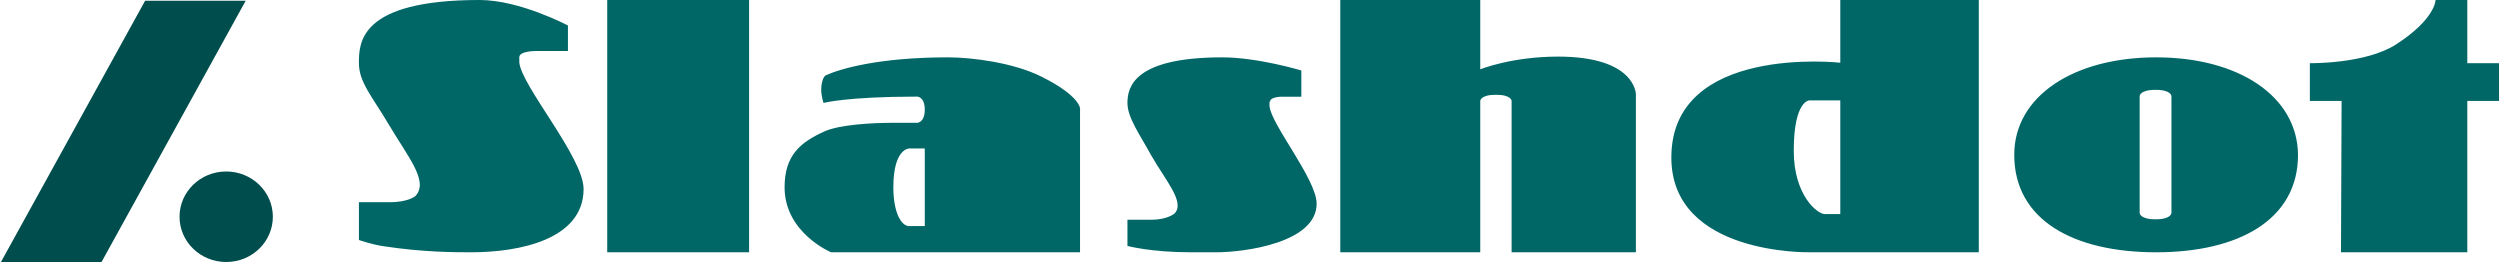
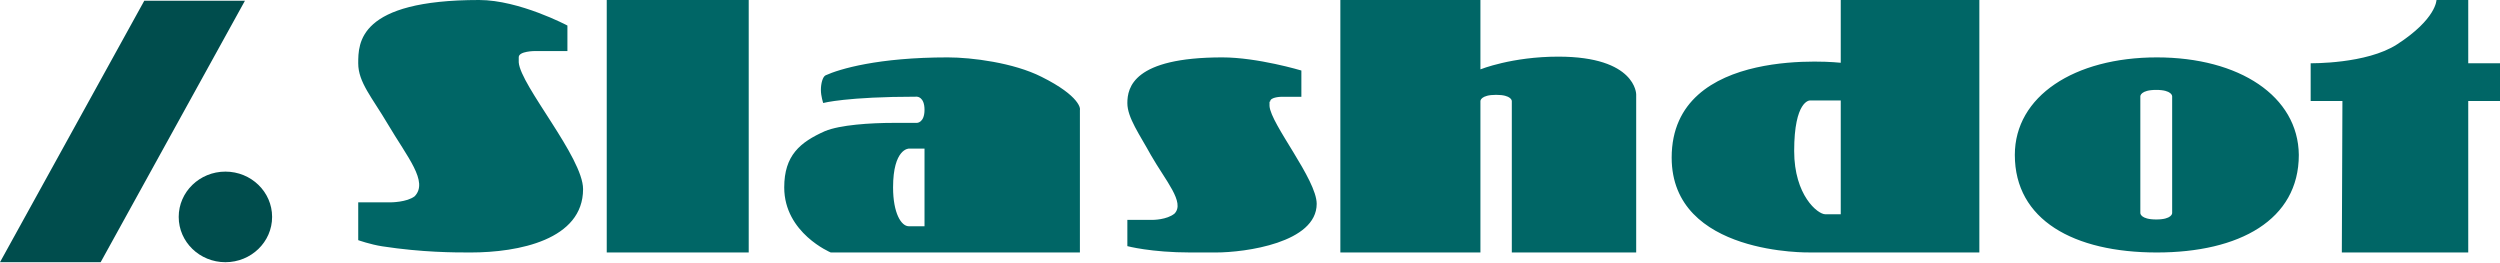
- <svg xmlns="http://www.w3.org/2000/svg" viewBox="0.07 0.04 799.77 83.88" width="2500" height="262">
+ <svg xmlns="http://www.w3.org/2000/svg" viewBox="0.07 0.04 799.77 83.88">
  <g fill="#066">
    <path d="M789.68 20.27V.04h-10.16s0 6.04-12.6 14.19c-9.78 6.34-27.65 6.04-27.65 6.04v12.08h10.16l-.19 48.46h40.44V32.35h10.16V20.27zM690.06 18.4c26.39 0 45.23 12.42 45.42 31.2 0 20.81-19.03 31.21-45.42 31.21-26.58 0-45.43-10.4-45.43-31.21 0-18.78 19.04-31.2 45.43-31.2zm4.9 12.42s0-2.02-5.09-2.02-5.09 2.02-5.09 2.02v37.41s0 2.02 5.09 2.02 5.09-2.02 5.09-2.02zM588.94 20.12V.04h44.34V80.8h-54.09s-44.34 1.06-44.34-30.34c0-36.38 54.09-30.34 54.09-30.34zm0 12.07h-9.93s-4.97 0-4.97 16.16c0 14.19 7.54 20.23 9.93 20.23h4.97zM498.58 18.16c-14.87 0-24.91 4.07-24.91 4.07V.04h-44.81v80.77h44.81V32.35s0-1.97 5.02-1.97 5.02 1.97 5.02 1.97v48.46h39.79V30.23s0-12.07-24.92-12.07zM406.39 32.56c0-1.56 3.77-1.56 3.77-1.56h6.23v-8.4s-13.97-4.2-25.29-4.2c-28.49 0-30.38 9.65-30.38 14.63 0 4.66 3.97 10.11 7.55 16.65 4.72 8.25 10.95 15.1 7.55 18.68-2.45 2.02-6.98 2.02-6.98 2.02h-8.12v8.4s7.55 2.03 20.19 2.03h8.12c9.43 0 32.26-3.12 32.26-15.57 0-7.78-14.72-25.52-15.09-31.28v-1.4zM333.25 24.61c12.48 6.21 12.48 10.4 12.29 10.55v45.65h-79.7S250.95 74.6 250.95 60c0-10.24 5.03-14.44 13.03-18.01 4.84-2.01 14.53-2.64 21.98-2.64h7.44s2.43 0 2.43-4.19-2.43-4.19-2.43-4.19c-22.53 0-29.98 2.02-29.98 2.02s-.74-2.17-.74-4.19.56-4.19 1.49-4.66c4.47-2.02 16.76-5.74 39.1-5.74 7.64 0 21.05 1.7 29.98 6.21zm-37.42 22.97h-5.03s-5.03 0-5.03 12.42c0 8.23 2.61 12.42 5.03 12.42h5.03zM194.17.04h45.42v80.77h-45.42zM166.02 18.34c0-1.97 5.19-1.97 5.19-1.97h10.38V8.21S166.21.04 153.33.04c-38.66 0-38.66 13.76-38.66 20.27 0 6.05 4.42 10.89 9.42 19.36 6.35 10.74 13.08 18.45 8.66 23.14-2.5 1.96-7.69 1.96-7.69 1.96h-10.39v12.1s3.85 1.37 7.69 1.97c12.89 1.97 23.08 1.97 28.27 1.97 15.39 0 35.97-4.09 35.97-20.27 0-10.13-20.01-33.12-20.58-40.54z" />
  </g>
  <path d="M87.12 69.43c0 8.01-6.69 14.49-14.94 14.49s-14.94-6.48-14.94-14.49c0-8 6.69-14.49 14.94-14.49s14.94 6.49 14.94 14.49zM46.23.27L.07 83.92H32.27L78.43.27z" fill="#004d4d" />
</svg>
